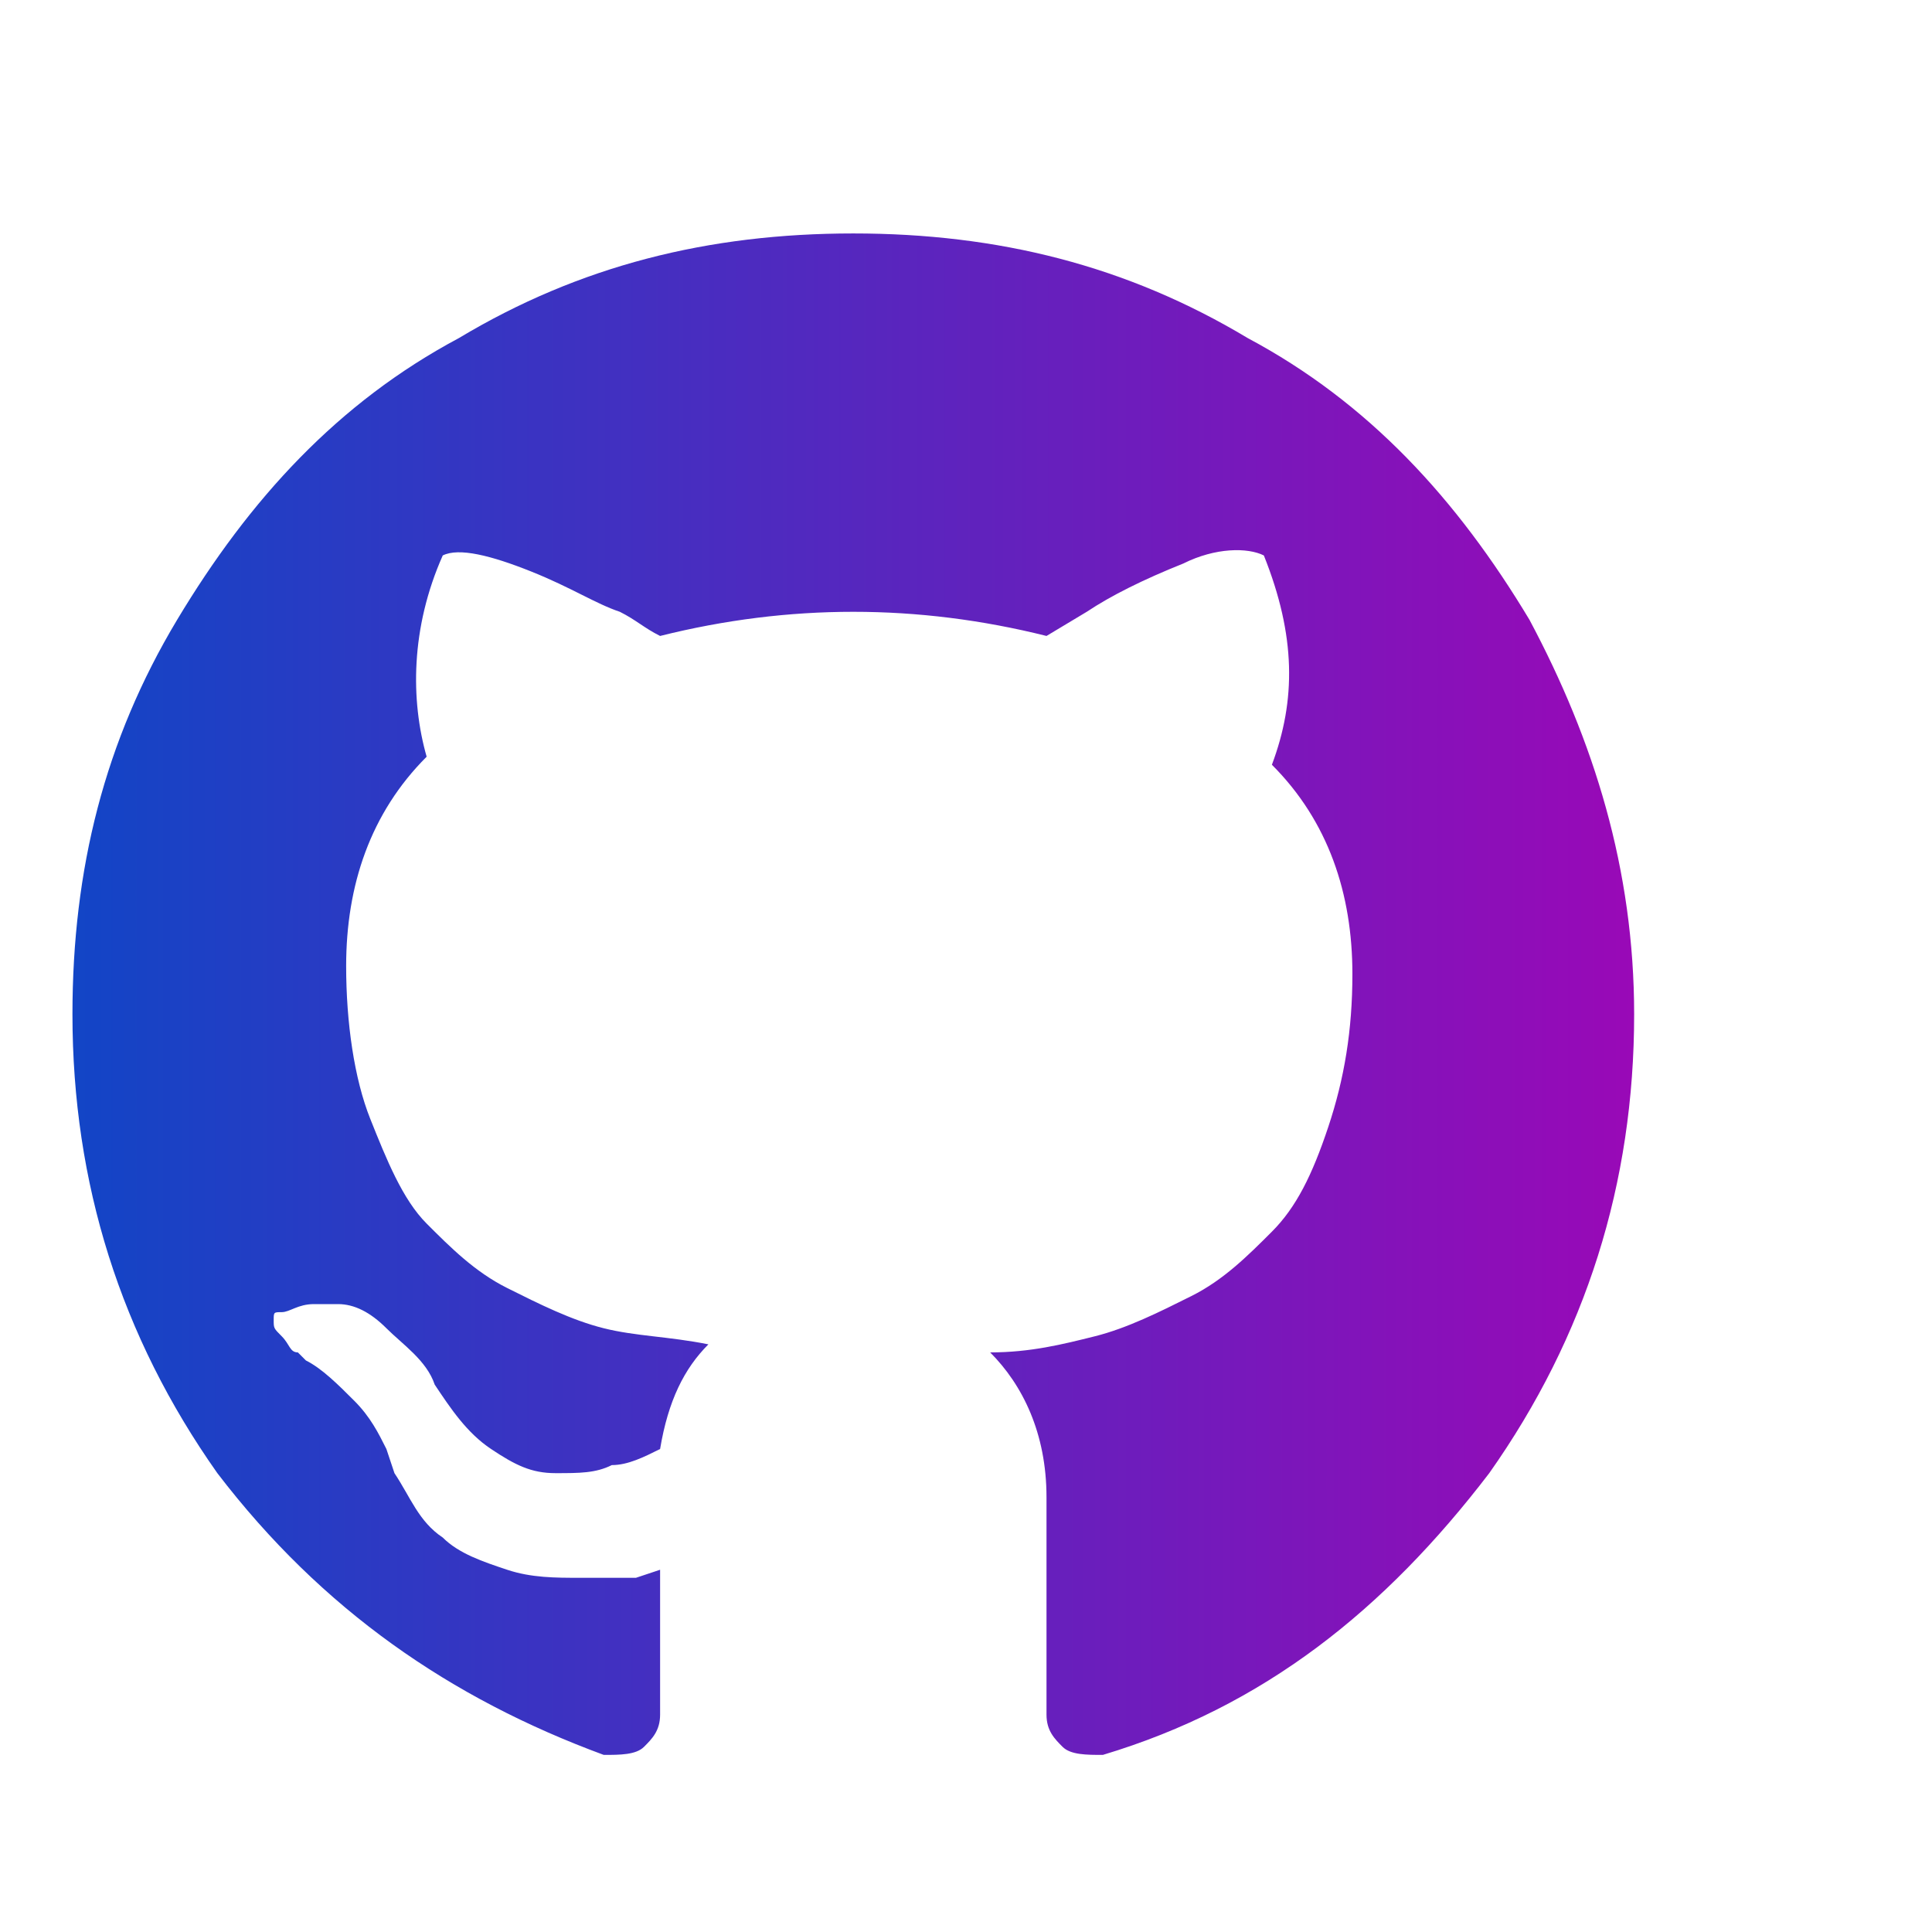
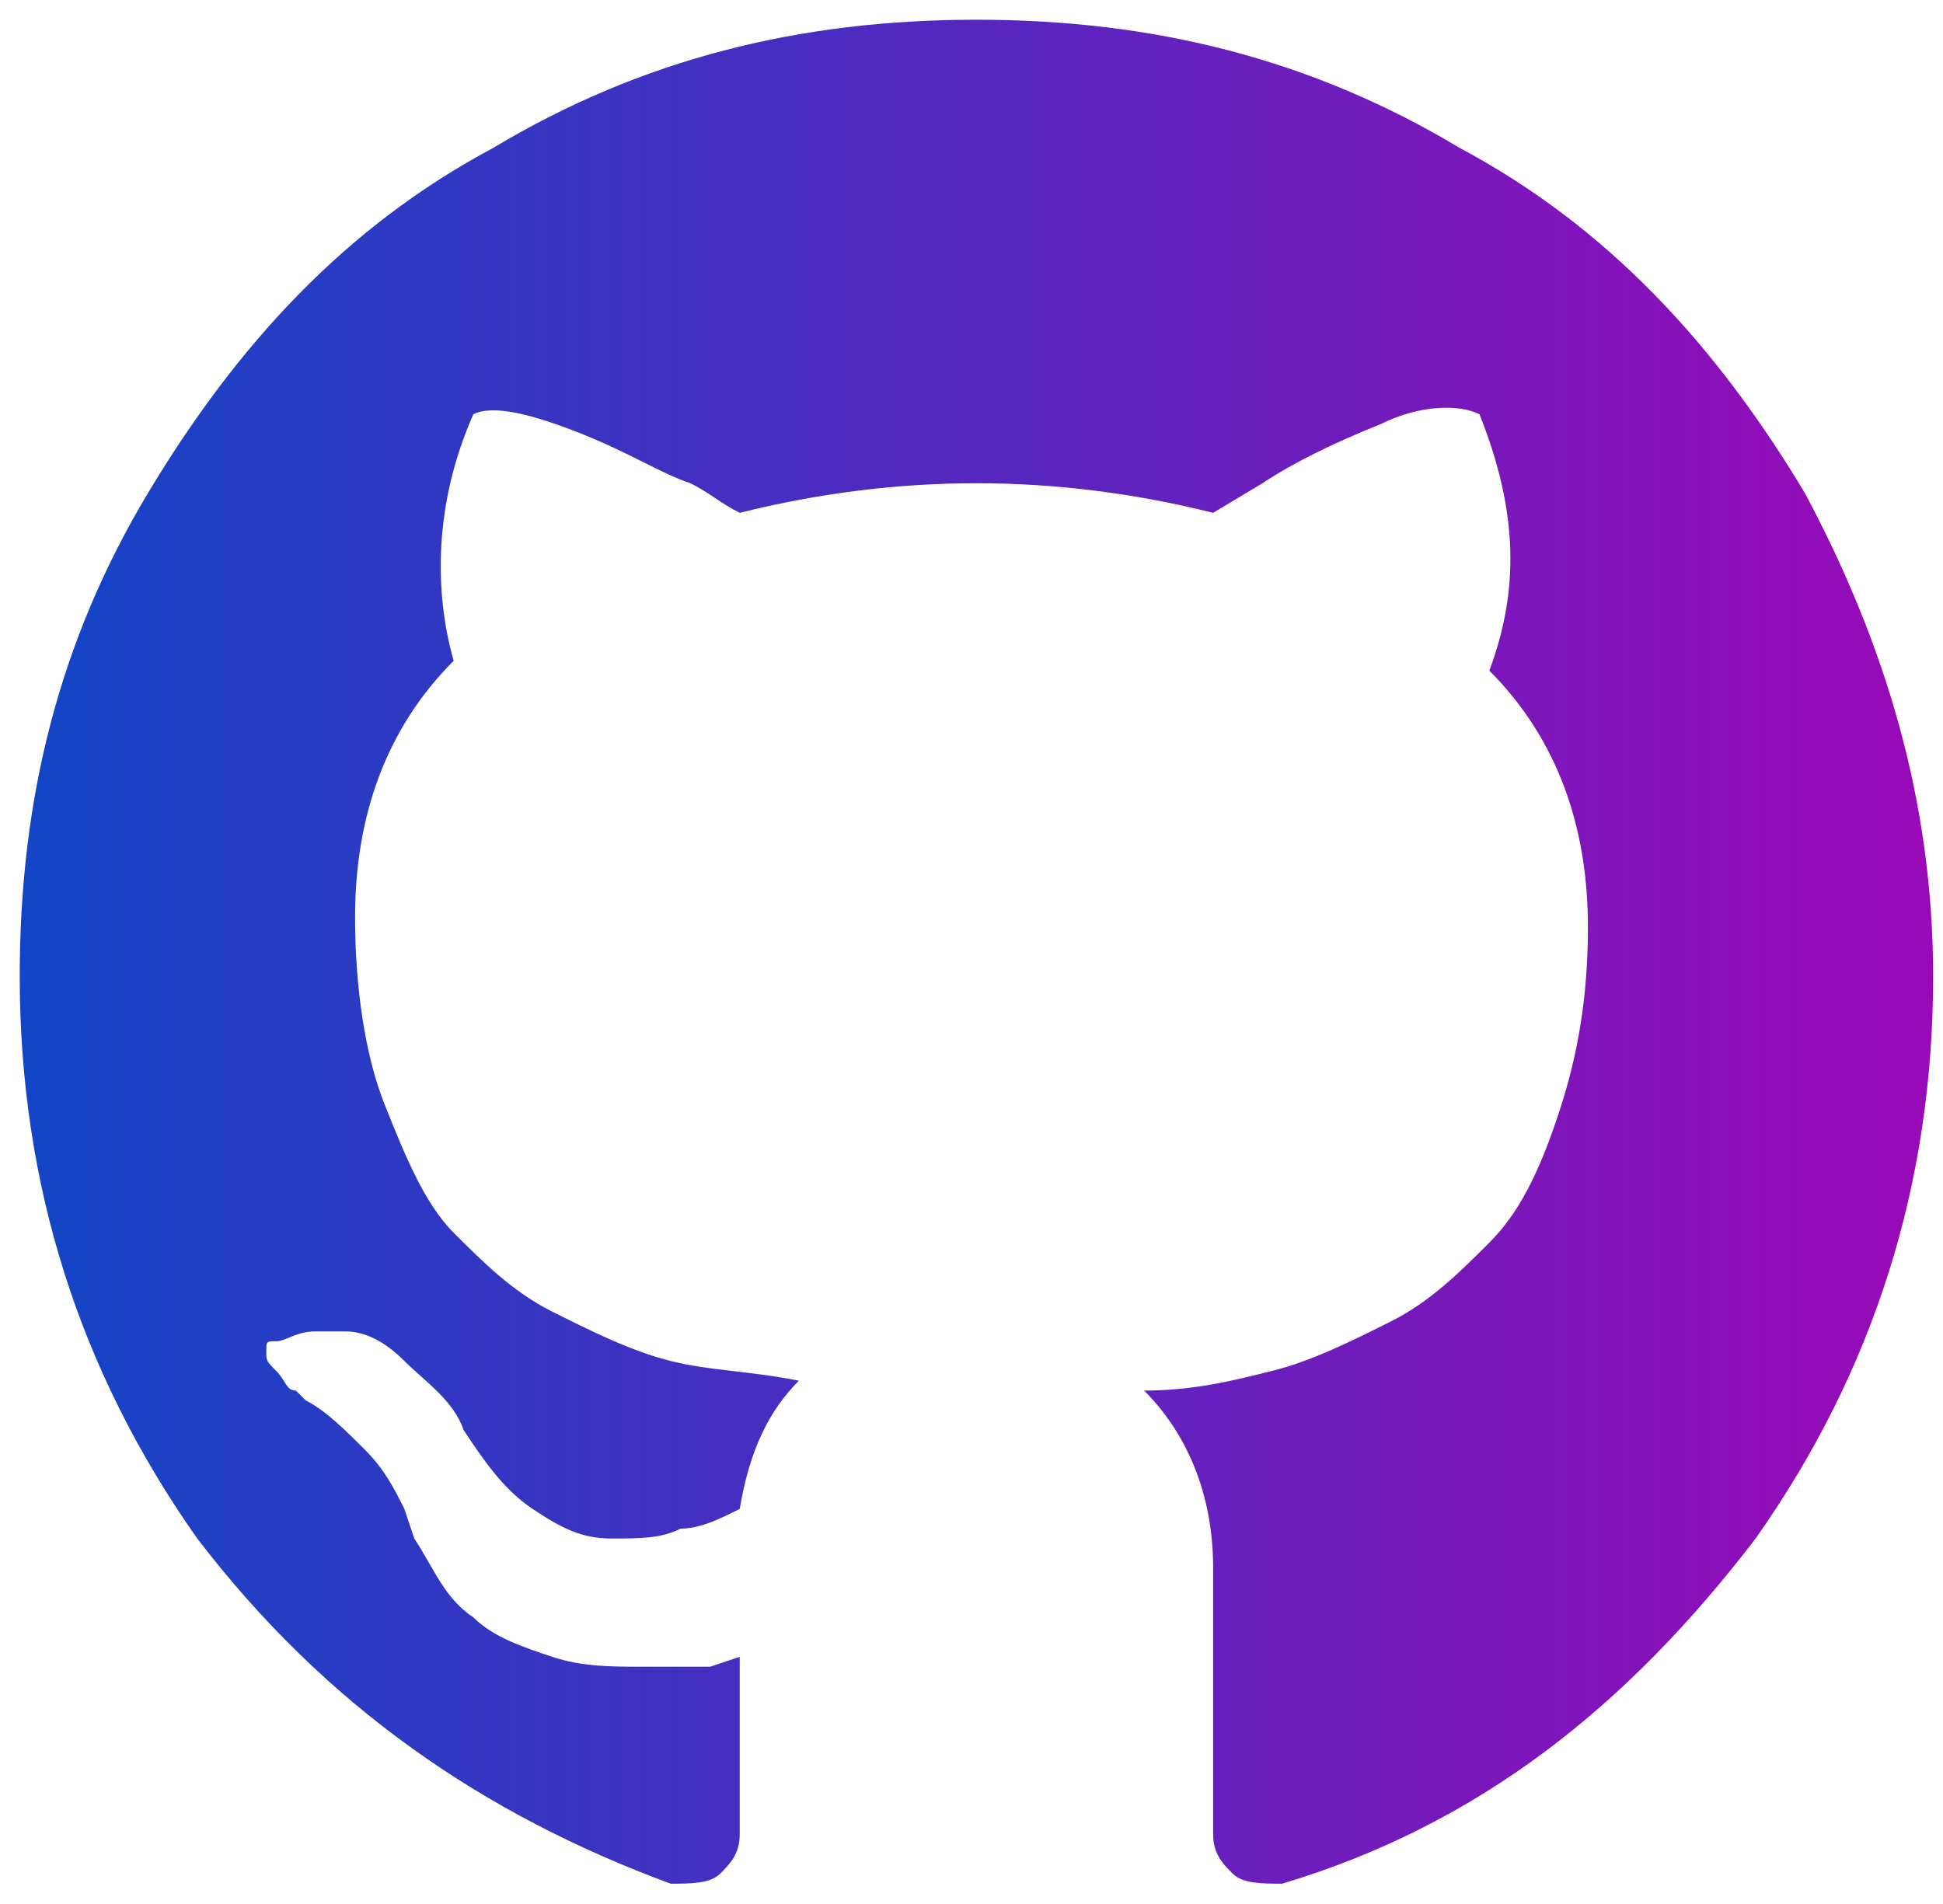
- <svg xmlns="http://www.w3.org/2000/svg" version="1.1" id="Layer_1" x="0px" y="0px" viewBox="0 0 24 24" style="enable-background:new 0 0 24 24;" xml:space="preserve">
+ <svg xmlns="http://www.w3.org/2000/svg" version="1.1" id="Layer_1" x="0px" y="0px" viewBox="0.7 2.7 19.7 19.3" style="enable-background:new 0 0 24 24;" xml:space="preserve">
  <style type="text/css">
	.st0{fill:url(#SVGID_1_);}
	.st1{fill:url(#SVGID_2_);}
	.st2{fill:url(#SVGID_3_);}
	.st3{fill:url(#SVGID_4_);}
	.st4{fill:url(#SVGID_5_);}
	.st5{fill:url(#SVGID_6_);}
	.st6{fill:url(#SVGID_7_);}
	.st7{fill:url(#SVGID_8_);}
	.st8{fill:url(#SVGID_9_);}
	.st9{fill:url(#SVGID_10_);}
	.st10{fill:url(#SVGID_11_);}
	.st11{fill:url(#SVGID_12_);}
	.st12{fill:url(#SVGID_13_);}
	.st13{fill:url(#SVGID_14_);}
	.st14{fill:url(#SVGID_15_);}
	.st15{fill:url(#SVGID_16_);}
	.st16{fill:url(#SVGID_17_);}
	.st17{fill:url(#SVGID_18_);}
	.st18{fill:url(#SVGID_19_);}
	.st19{fill:url(#SVGID_20_);}
	.st20{fill:url(#SVGID_21_);}
	.st21{fill:url(#SVGID_22_);}
	.st22{fill:url(#SVGID_23_);}
	.st23{fill:url(#SVGID_24_);}
	.st24{fill:url(#SVGID_25_);}
	.st25{fill:url(#SVGID_26_);}
	.st26{fill:url(#SVGID_27_);}
	.st27{fill:url(#SVGID_28_);}
	.st28{fill:url(#SVGID_29_);}
	.st29{fill:url(#SVGID_30_);}
	.st30{fill:url(#SVGID_31_);}
	.st31{fill:url(#SVGID_32_);}
	.st32{fill:url(#SVGID_33_);}
	.st33{fill:url(#SVGID_34_);}
	.st34{fill:url(#SVGID_35_);}
	.st35{fill:url(#SVGID_36_);}
	.st36{fill:url(#SVGID_37_);}
	.st37{fill:url(#SVGID_38_);}
	.st38{fill:url(#SVGID_39_);}
	.st39{fill:url(#SVGID_40_);}
	.st40{fill:url(#SVGID_41_);}
	.st41{fill:url(#SVGID_42_);}
	.st42{fill:url(#SVGID_43_);}
	.st43{fill:url(#SVGID_44_);}
	.st44{fill:url(#SVGID_45_);}
	.st45{fill:url(#SVGID_46_);}
	.st46{fill:url(#SVGID_47_);}
	.st47{fill:url(#SVGID_48_);}
	.st48{fill:url(#SVGID_49_);}
	.st49{fill:url(#SVGID_50_);}
	.st50{fill:url(#SVGID_51_);}
	.st51{fill:url(#SVGID_52_);}
	.st52{fill:url(#SVGID_53_);}
	.st53{fill:url(#SVGID_54_);}
	.st54{fill:url(#SVGID_55_);}
	.st55{fill:url(#SVGID_56_);}
	.st56{fill:url(#SVGID_57_);}
	.st57{fill:url(#SVGID_58_);}
	.st58{fill:url(#SVGID_59_);}
	.st59{fill:url(#SVGID_60_);}
	.st60{fill:url(#SVGID_61_);}
	.st61{fill:url(#SVGID_62_);}
	.st62{fill:url(#SVGID_63_);}
	.st63{fill:url(#SVGID_64_);}
	.st64{fill:url(#SVGID_65_);}
	.st65{fill:url(#SVGID_66_);}
	.st66{fill:url(#SVGID_67_);}
	.st67{fill:url(#SVGID_68_);}
	.st68{fill:url(#SVGID_69_);}
	.st69{fill:url(#SVGID_70_);}
	.st70{fill:url(#SVGID_71_);}
	.st71{fill:url(#SVGID_72_);}
	.st72{fill:url(#SVGID_73_);}
	.st73{fill:url(#SVGID_74_);}
	.st74{fill:url(#SVGID_75_);}
	.st75{fill:url(#SVGID_76_);}
	.st76{fill:url(#SVGID_77_);}
	.st77{fill:url(#SVGID_78_);}
	.st78{fill:url(#SVGID_79_);}
	.st79{fill:url(#SVGID_80_);}
	.st80{fill:url(#SVGID_81_);}
	.st81{fill:url(#SVGID_82_);}
	.st82{fill:url(#SVGID_83_);}
	.st83{fill:url(#SVGID_84_);}
	.st84{fill:url(#SVGID_85_);}
	.st85{fill:url(#SVGID_86_);}
	.st86{fill:url(#SVGID_87_);}
	.st87{fill:url(#SVGID_88_);}
	.st88{fill:url(#SVGID_89_);}
	.st89{fill:url(#SVGID_90_);}
	.st90{fill:url(#SVGID_91_);}
	.st91{fill:url(#SVGID_92_);}
	.st92{fill:url(#SVGID_93_);}
	.st93{fill:url(#SVGID_94_);}
	.st94{fill:url(#SVGID_95_);}
	.st95{fill:url(#SVGID_96_);}
	.st96{fill:url(#SVGID_97_);}
	.st97{fill:url(#SVGID_98_);}
	.st98{fill:url(#SVGID_99_);}
	.st99{fill:url(#SVGID_100_);}
	.st100{fill:url(#SVGID_101_);}
	.st101{fill:url(#SVGID_102_);}
	.st102{fill:url(#SVGID_103_);}
	.st103{fill:url(#SVGID_104_);}
	.st104{fill:url(#SVGID_105_);}
	.st105{fill:url(#SVGID_106_);}
	.st106{fill:url(#SVGID_107_);}
	.st107{fill:url(#SVGID_108_);}
	.st108{fill:url(#SVGID_109_);}
	.st109{fill:url(#SVGID_110_);}
	.st110{fill:url(#SVGID_111_);}
	.st111{fill:url(#SVGID_112_);}
	.st112{fill:url(#SVGID_113_);}
	.st113{fill:url(#SVGID_114_);}
</style>
  <g>
    <g>
      <linearGradient id="SVGID_1_" gradientUnits="userSpaceOnUse" x1="0.897" y1="12.336" x2="20.282" y2="12.336">
        <stop offset="0" style="stop-color:#1245C6" />
        <stop offset="1" style="stop-color:#9909B7" />
      </linearGradient>
      <path class="st0" d="M19,7.7c-0.9-1.5-2-2.7-3.5-3.5c-1.5-0.9-3.1-1.3-4.9-1.3c-1.8,0-3.4,0.4-4.9,1.3C4.2,5,3.1,6.2,2.2,7.7    c-0.9,1.5-1.3,3.1-1.3,4.9c0,2.1,0.6,4,1.8,5.7C4,20,5.6,21.1,7.5,21.8c0.2,0,0.4,0,0.5-0.1c0.1-0.1,0.2-0.2,0.2-0.4    c0,0,0-0.3,0-0.7c0-0.4,0-0.8,0-1.1l-0.3,0.1c-0.2,0-0.4,0-0.7,0c-0.3,0-0.6,0-0.9-0.1c-0.3-0.1-0.6-0.2-0.8-0.4    c-0.3-0.2-0.4-0.5-0.6-0.8l-0.1-0.3c-0.1-0.2-0.2-0.4-0.4-0.6C4.2,17.2,4,17,3.8,16.9l-0.1-0.1c-0.1,0-0.1-0.1-0.2-0.2    c-0.1-0.1-0.1-0.1-0.1-0.2c0-0.1,0-0.1,0.1-0.1c0.1,0,0.2-0.1,0.4-0.1l0.3,0c0.2,0,0.4,0.1,0.6,0.3c0.2,0.2,0.5,0.4,0.6,0.7    c0.2,0.3,0.4,0.6,0.7,0.8c0.3,0.2,0.5,0.3,0.8,0.3c0.3,0,0.5,0,0.7-0.1c0.2,0,0.4-0.1,0.6-0.2c0.1-0.6,0.3-1,0.6-1.3    c-0.5-0.1-0.9-0.1-1.3-0.2c-0.4-0.1-0.8-0.3-1.2-0.5c-0.4-0.2-0.7-0.5-1-0.8c-0.3-0.3-0.5-0.8-0.7-1.3c-0.2-0.5-0.3-1.2-0.3-1.9    c0-1,0.3-1.9,1-2.6C5.1,8.7,5.1,7.8,5.5,6.9c0.2-0.1,0.6,0,1.1,0.2c0.5,0.2,0.8,0.4,1.1,0.5C7.9,7.7,8,7.8,8.2,7.9    c0.8-0.2,1.6-0.3,2.4-0.3s1.6,0.1,2.4,0.3l0.5-0.3c0.3-0.2,0.7-0.4,1.2-0.6c0.4-0.2,0.8-0.2,1-0.1c0.4,1,0.4,1.8,0.1,2.6    c0.7,0.7,1,1.6,1,2.6c0,0.7-0.1,1.3-0.3,1.9c-0.2,0.6-0.4,1-0.7,1.3c-0.3,0.3-0.6,0.6-1,0.8c-0.4,0.2-0.8,0.4-1.2,0.5    c-0.4,0.1-0.8,0.2-1.3,0.2c0.4,0.4,0.7,1,0.7,1.8v2.7c0,0.2,0.1,0.3,0.2,0.4c0.1,0.1,0.3,0.1,0.5,0.1c2-0.6,3.5-1.8,4.8-3.5    c1.2-1.7,1.8-3.6,1.8-5.7C20.3,10.8,19.8,9.2,19,7.7z" />
    </g>
  </g>
</svg>
